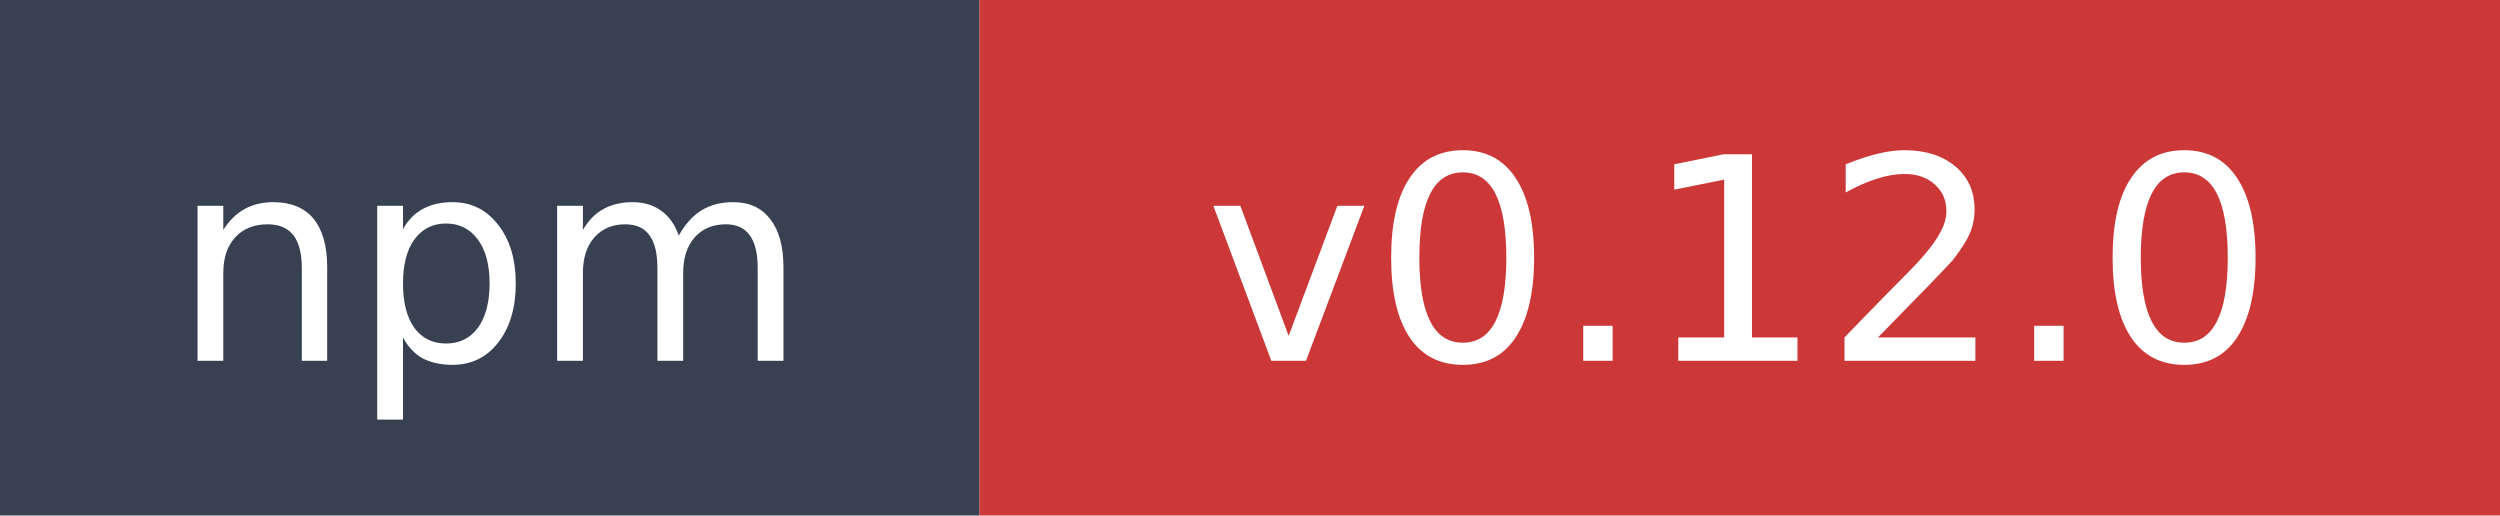
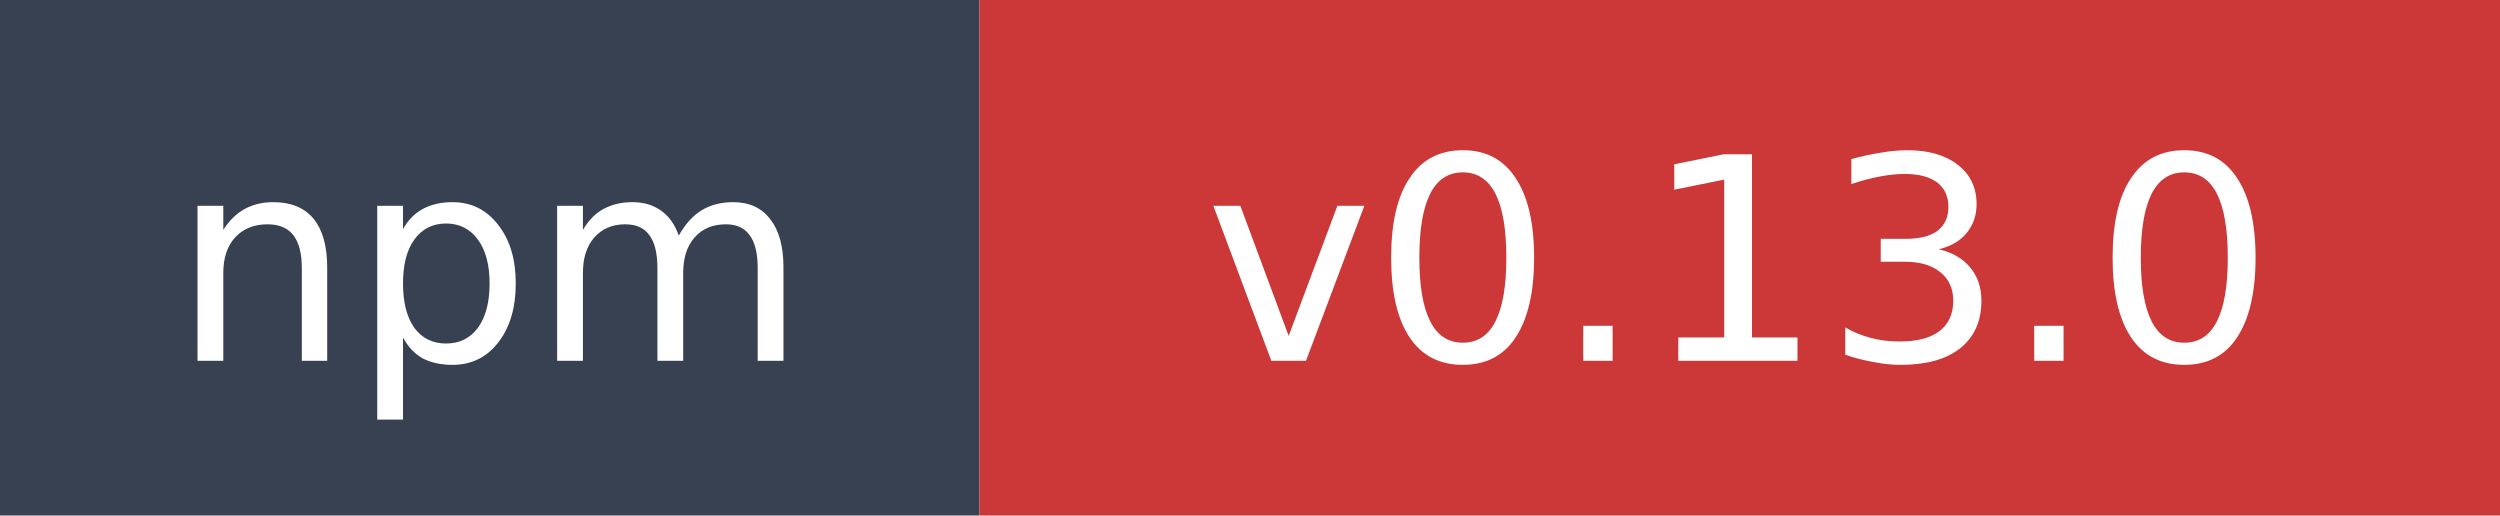
- <svg xmlns="http://www.w3.org/2000/svg" width="97" height="20" role="img" aria-label="npm: v0.12.0">
+ <svg xmlns="http://www.w3.org/2000/svg" width="97" height="20" role="img" aria-label="npm: v0.13.0">
  <rect width="38" height="20" fill="#374151" />
  <rect x="38" width="59" height="20" fill="#cb3837" />
  <text x="19" y="14" fill="#ffffff" font-family="Verdana,Geneva,DejaVu Sans,sans-serif" font-size="11" text-anchor="middle">npm</text>
-   <text x="67.5" y="14" fill="#ffffff" font-family="Verdana,Geneva,DejaVu Sans,sans-serif" font-size="11" text-anchor="middle">v0.12.0</text>
+   <text x="67.5" y="14" fill="#ffffff" font-family="Verdana,Geneva,DejaVu Sans,sans-serif" font-size="11" text-anchor="middle">v0.13.0</text>
</svg>
